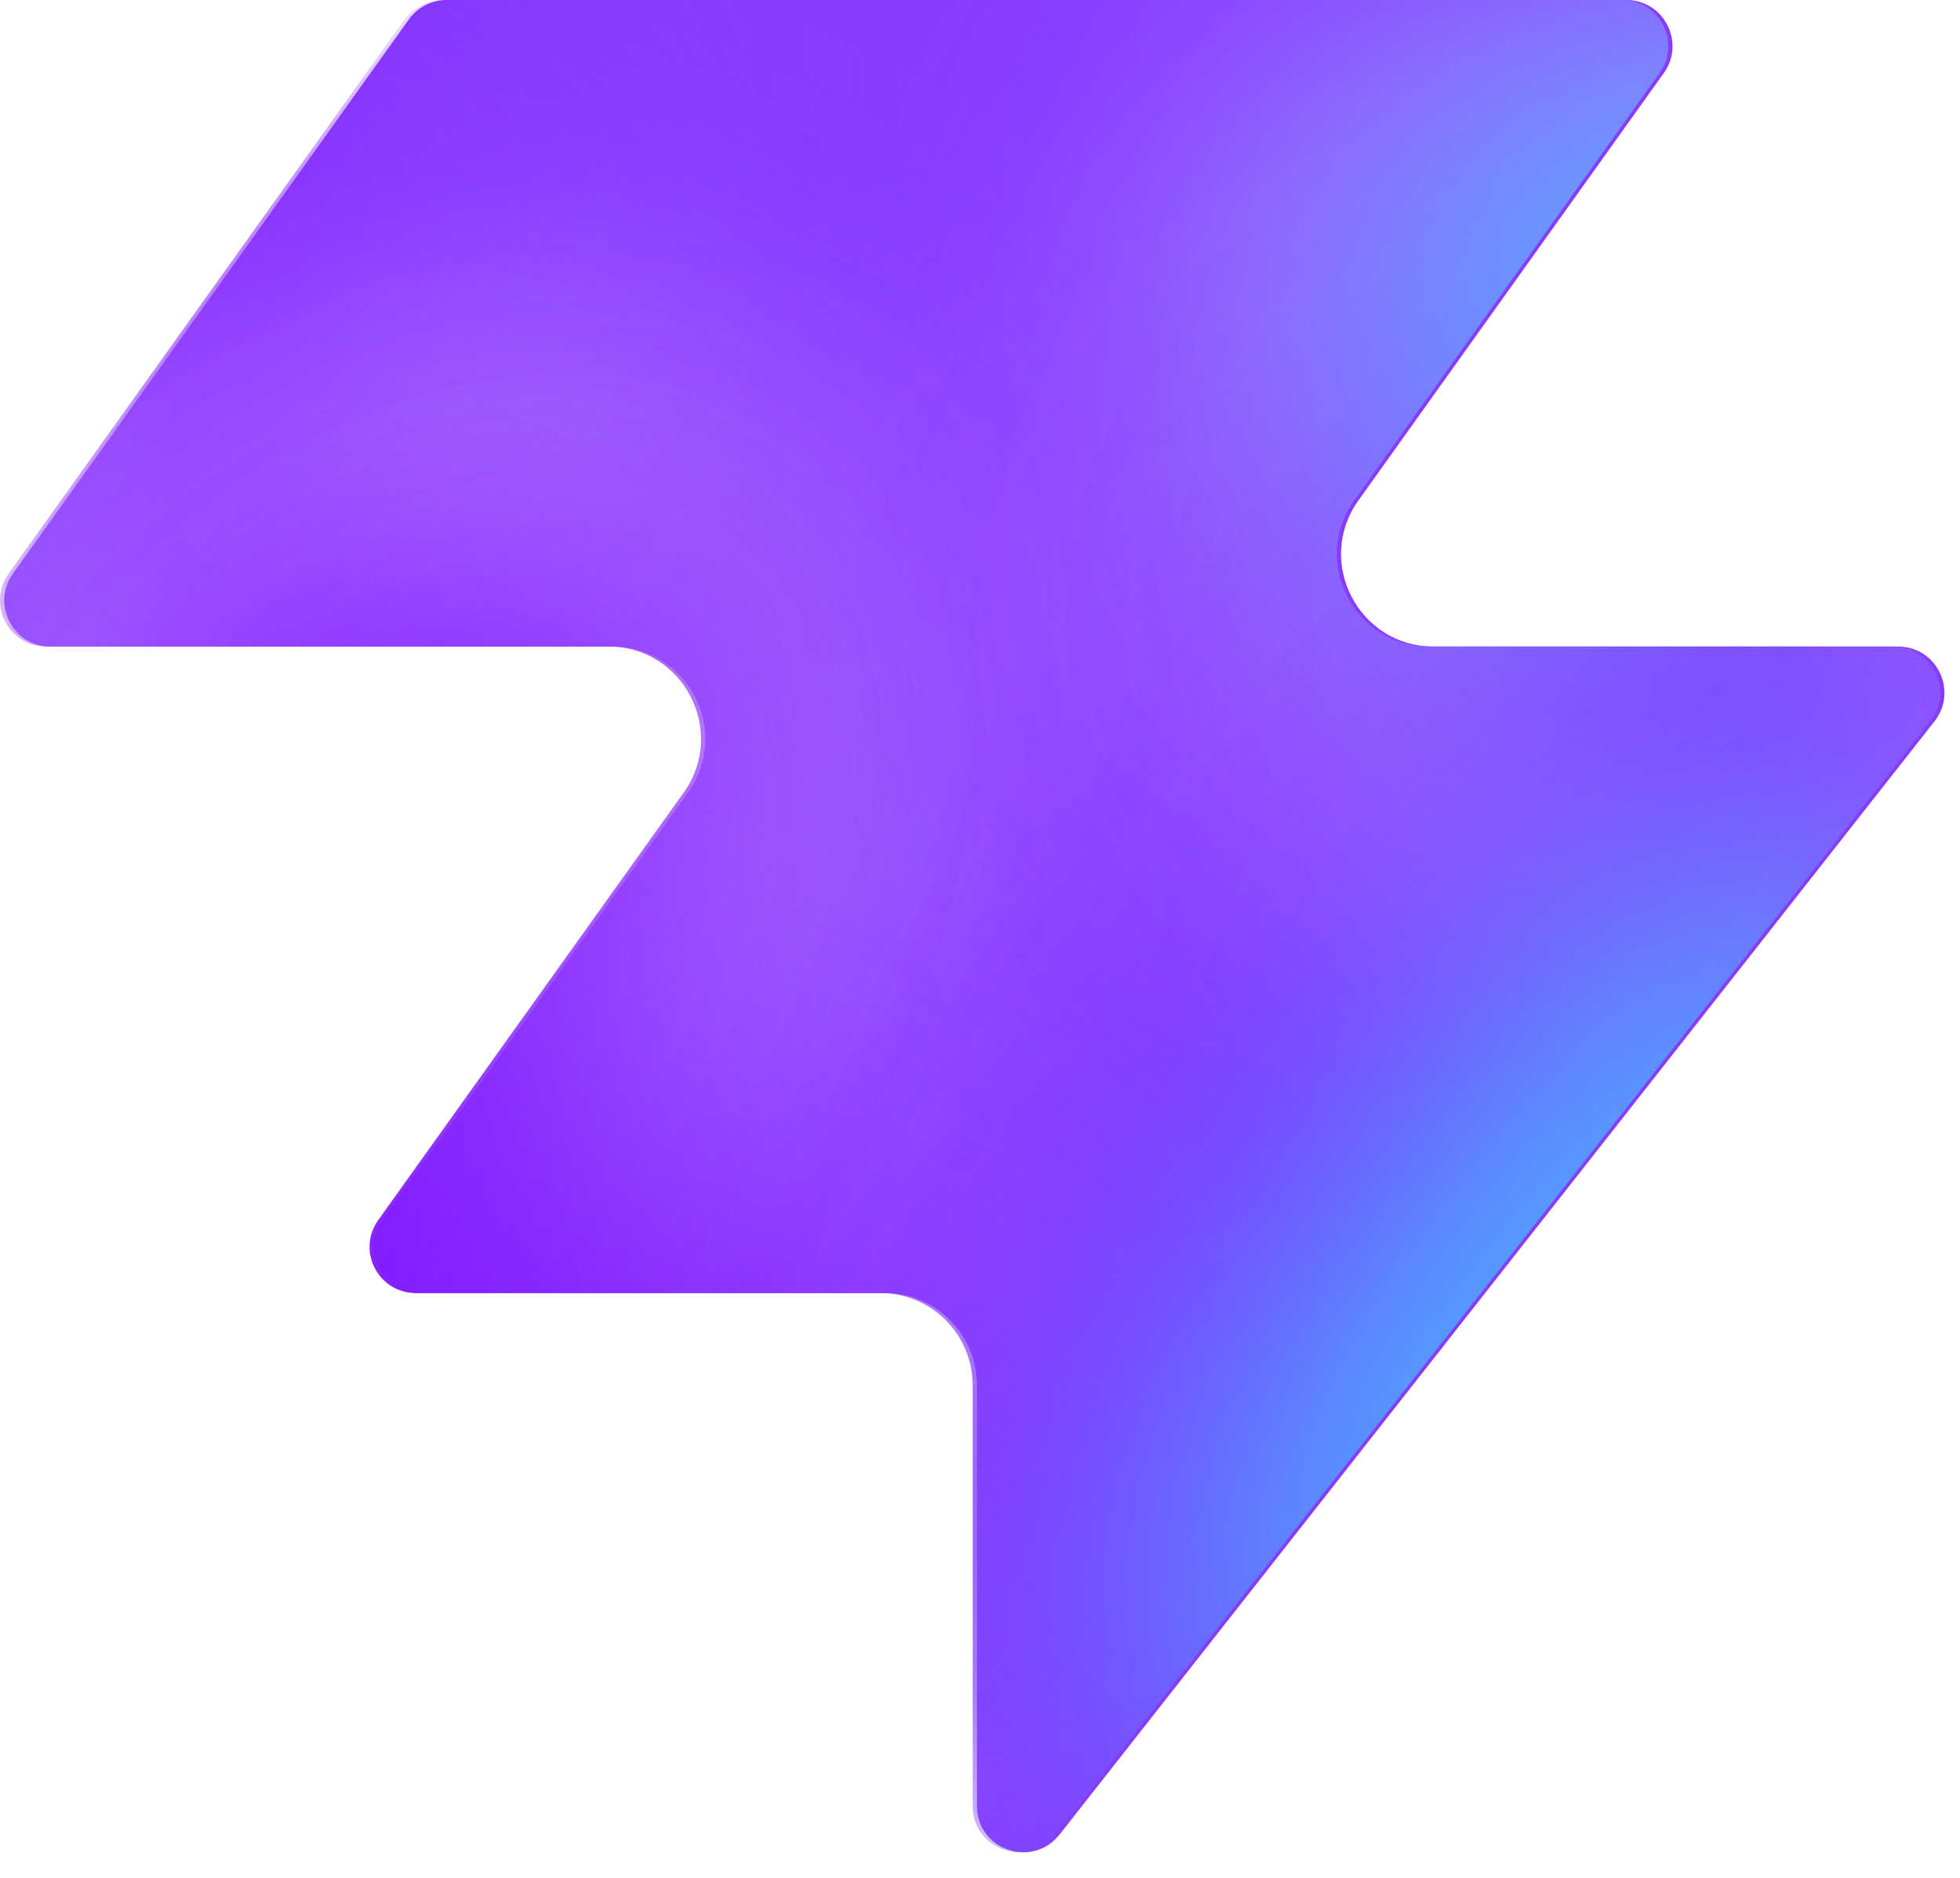
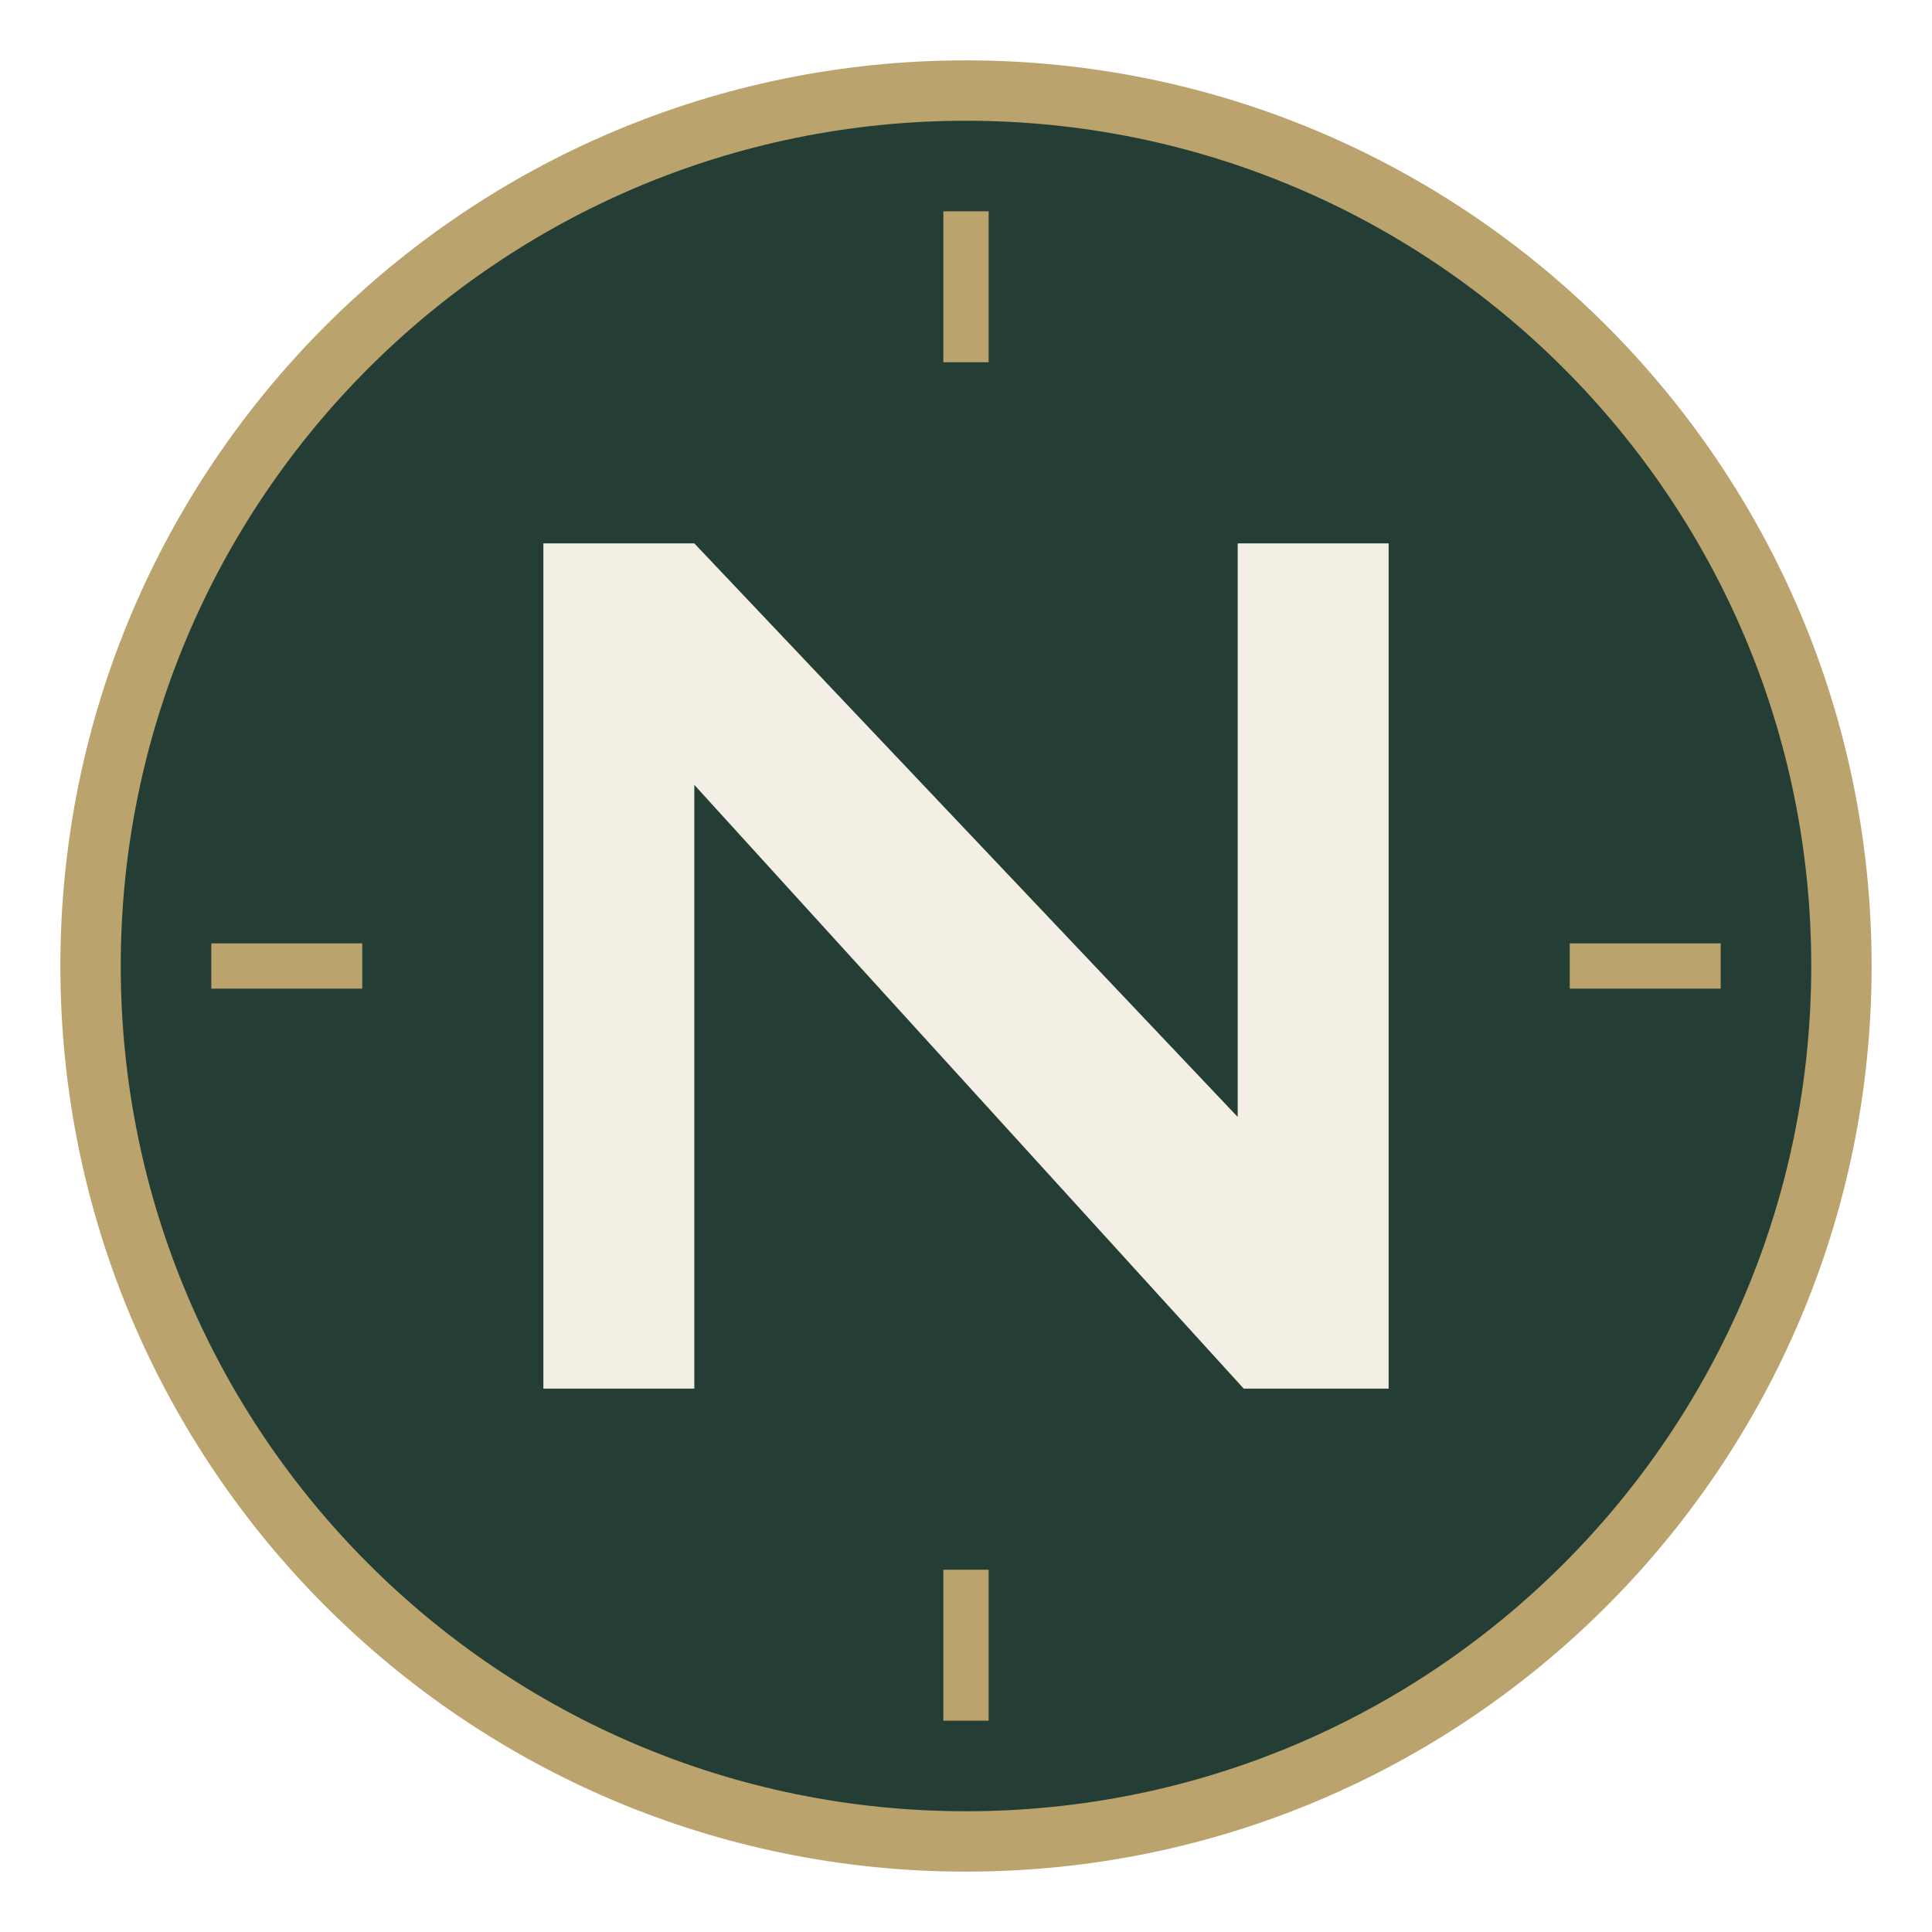
- <svg xmlns="http://www.w3.org/2000/svg" width="48" height="46" fill="none" viewBox="0 0 48 46">
-   <path fill="#863bff" d="M25.946 44.938c-.664.845-2.021.375-2.021-.698V33.937a2.26 2.26 0 0 0-2.262-2.262H10.287c-.92 0-1.456-1.04-.92-1.788l7.48-10.471c1.07-1.497 0-3.578-1.842-3.578H1.237c-.92 0-1.456-1.04-.92-1.788L10.013.474c.214-.297.556-.474.92-.474h28.894c.92 0 1.456 1.04.92 1.788l-7.48 10.471c-1.07 1.498 0 3.579 1.842 3.579h11.377c.943 0 1.473 1.088.89 1.83L25.947 44.94z" style="fill:#863bff;fill:color(display-p3 .525 .23 1);fill-opacity:1" />
-   <mask id="a" width="48" height="46" x="0" y="0" maskUnits="userSpaceOnUse" style="mask-type:alpha">
-     <path fill="#000" d="M25.842 44.938c-.664.844-2.021.375-2.021-.698V33.937a2.26 2.26 0 0 0-2.262-2.262H10.183c-.92 0-1.456-1.04-.92-1.788l7.48-10.471c1.07-1.498 0-3.579-1.842-3.579H1.133c-.92 0-1.456-1.04-.92-1.787L9.91.473c.214-.297.556-.474.92-.474h28.894c.92 0 1.456 1.04.92 1.788l-7.48 10.471c-1.07 1.498 0 3.578 1.842 3.578h11.377c.943 0 1.473 1.088.89 1.832L25.843 44.94z" style="fill:#000;fill-opacity:1" />
-   </mask>
-   <g mask="url(#a)">
-     <g filter="url(#b)">
-       <ellipse cx="5.508" cy="14.704" fill="#ede6ff" rx="5.508" ry="14.704" style="fill:#ede6ff;fill:color(display-p3 .927 .903 1);fill-opacity:1" transform="matrix(.00324 1 1 -.00324 -4.47 31.516)" />
-     </g>
-     <g filter="url(#c)">
-       <ellipse cx="10.399" cy="29.851" fill="#ede6ff" rx="10.399" ry="29.851" style="fill:#ede6ff;fill:color(display-p3 .927 .903 1);fill-opacity:1" transform="matrix(.00324 1 1 -.00324 -39.328 7.883)" />
-     </g>
-     <g filter="url(#d)">
-       <ellipse cx="5.508" cy="30.487" fill="#7e14ff" rx="5.508" ry="30.487" style="fill:#7e14ff;fill:color(display-p3 .492 .077 1);fill-opacity:1" transform="rotate(89.814 -25.913 -14.639)scale(1 -1)" />
-     </g>
-     <g filter="url(#e)">
-       <ellipse cx="5.508" cy="30.599" fill="#7e14ff" rx="5.508" ry="30.599" style="fill:#7e14ff;fill:color(display-p3 .492 .077 1);fill-opacity:1" transform="rotate(89.814 -32.644 -3.334)scale(1 -1)" />
-     </g>
-     <g filter="url(#f)">
-       <ellipse cx="5.508" cy="30.599" fill="#7e14ff" rx="5.508" ry="30.599" style="fill:#7e14ff;fill:color(display-p3 .492 .077 1);fill-opacity:1" transform="matrix(.00324 1 1 -.00324 -34.34 30.47)" />
-     </g>
-     <g filter="url(#g)">
-       <ellipse cx="14.072" cy="22.078" fill="#ede6ff" rx="14.072" ry="22.078" style="fill:#ede6ff;fill:color(display-p3 .927 .903 1);fill-opacity:1" transform="rotate(93.35 24.506 48.493)scale(-1 1)" />
-     </g>
-     <g filter="url(#h)">
-       <ellipse cx="3.47" cy="21.501" fill="#7e14ff" rx="3.47" ry="21.501" style="fill:#7e14ff;fill:color(display-p3 .492 .077 1);fill-opacity:1" transform="rotate(89.009 28.708 47.59)scale(-1 1)" />
-     </g>
-     <g filter="url(#i)">
-       <ellipse cx="3.47" cy="21.501" fill="#7e14ff" rx="3.47" ry="21.501" style="fill:#7e14ff;fill:color(display-p3 .492 .077 1);fill-opacity:1" transform="rotate(89.009 28.708 47.59)scale(-1 1)" />
-     </g>
-     <g filter="url(#j)">
-       <ellipse cx=".387" cy="8.972" fill="#7e14ff" rx="4.407" ry="29.108" style="fill:#7e14ff;fill:color(display-p3 .492 .077 1);fill-opacity:1" transform="rotate(39.51 .387 8.972)" />
-     </g>
-     <g filter="url(#k)">
-       <ellipse cx="47.523" cy="-6.092" fill="#7e14ff" rx="4.407" ry="29.108" style="fill:#7e14ff;fill:color(display-p3 .492 .077 1);fill-opacity:1" transform="rotate(37.892 47.523 -6.092)" />
-     </g>
-     <g filter="url(#l)">
-       <ellipse cx="41.412" cy="6.333" fill="#47bfff" rx="5.971" ry="9.665" style="fill:#47bfff;fill:color(display-p3 .28 .748 1);fill-opacity:1" transform="rotate(37.892 41.412 6.333)" />
-     </g>
-     <g filter="url(#m)">
-       <ellipse cx="-1.879" cy="38.332" fill="#7e14ff" rx="4.407" ry="29.108" style="fill:#7e14ff;fill:color(display-p3 .492 .077 1);fill-opacity:1" transform="rotate(37.892 -1.88 38.332)" />
-     </g>
-     <g filter="url(#n)">
-       <ellipse cx="-1.879" cy="38.332" fill="#7e14ff" rx="4.407" ry="29.108" style="fill:#7e14ff;fill:color(display-p3 .492 .077 1);fill-opacity:1" transform="rotate(37.892 -1.88 38.332)" />
-     </g>
-     <g filter="url(#o)">
-       <ellipse cx="35.651" cy="29.907" fill="#7e14ff" rx="4.407" ry="29.108" style="fill:#7e14ff;fill:color(display-p3 .492 .077 1);fill-opacity:1" transform="rotate(37.892 35.651 29.907)" />
-     </g>
-     <g filter="url(#p)">
-       <ellipse cx="38.418" cy="32.4" fill="#47bfff" rx="5.971" ry="15.297" style="fill:#47bfff;fill:color(display-p3 .28 .748 1);fill-opacity:1" transform="rotate(37.892 38.418 32.4)" />
-     </g>
-   </g>
-   <defs>
-     <filter id="b" width="60.045" height="41.654" x="-19.77" y="16.149" color-interpolation-filters="sRGB" filterUnits="userSpaceOnUse">
-       <feFlood flood-opacity="0" result="BackgroundImageFix" />
-       <feBlend in="SourceGraphic" in2="BackgroundImageFix" result="shape" />
-       <feGaussianBlur result="effect1_foregroundBlur_2002_17158" stdDeviation="7.659" />
-     </filter>
-     <filter id="c" width="90.34" height="51.437" x="-54.613" y="-7.533" color-interpolation-filters="sRGB" filterUnits="userSpaceOnUse">
-       <feFlood flood-opacity="0" result="BackgroundImageFix" />
-       <feBlend in="SourceGraphic" in2="BackgroundImageFix" result="shape" />
-       <feGaussianBlur result="effect1_foregroundBlur_2002_17158" stdDeviation="7.659" />
-     </filter>
-     <filter id="d" width="79.355" height="29.4" x="-49.64" y="2.03" color-interpolation-filters="sRGB" filterUnits="userSpaceOnUse">
-       <feFlood flood-opacity="0" result="BackgroundImageFix" />
-       <feBlend in="SourceGraphic" in2="BackgroundImageFix" result="shape" />
-       <feGaussianBlur result="effect1_foregroundBlur_2002_17158" stdDeviation="4.596" />
-     </filter>
-     <filter id="e" width="79.579" height="29.4" x="-45.045" y="20.029" color-interpolation-filters="sRGB" filterUnits="userSpaceOnUse">
-       <feFlood flood-opacity="0" result="BackgroundImageFix" />
-       <feBlend in="SourceGraphic" in2="BackgroundImageFix" result="shape" />
-       <feGaussianBlur result="effect1_foregroundBlur_2002_17158" stdDeviation="4.596" />
-     </filter>
-     <filter id="f" width="79.579" height="29.4" x="-43.513" y="21.178" color-interpolation-filters="sRGB" filterUnits="userSpaceOnUse">
-       <feFlood flood-opacity="0" result="BackgroundImageFix" />
-       <feBlend in="SourceGraphic" in2="BackgroundImageFix" result="shape" />
-       <feGaussianBlur result="effect1_foregroundBlur_2002_17158" stdDeviation="4.596" />
-     </filter>
-     <filter id="g" width="74.749" height="58.852" x="15.756" y="-17.901" color-interpolation-filters="sRGB" filterUnits="userSpaceOnUse">
-       <feFlood flood-opacity="0" result="BackgroundImageFix" />
-       <feBlend in="SourceGraphic" in2="BackgroundImageFix" result="shape" />
-       <feGaussianBlur result="effect1_foregroundBlur_2002_17158" stdDeviation="7.659" />
-     </filter>
-     <filter id="h" width="61.377" height="25.362" x="23.548" y="2.284" color-interpolation-filters="sRGB" filterUnits="userSpaceOnUse">
-       <feFlood flood-opacity="0" result="BackgroundImageFix" />
-       <feBlend in="SourceGraphic" in2="BackgroundImageFix" result="shape" />
-       <feGaussianBlur result="effect1_foregroundBlur_2002_17158" stdDeviation="4.596" />
-     </filter>
-     <filter id="i" width="61.377" height="25.362" x="23.548" y="2.284" color-interpolation-filters="sRGB" filterUnits="userSpaceOnUse">
-       <feFlood flood-opacity="0" result="BackgroundImageFix" />
-       <feBlend in="SourceGraphic" in2="BackgroundImageFix" result="shape" />
-       <feGaussianBlur result="effect1_foregroundBlur_2002_17158" stdDeviation="4.596" />
-     </filter>
-     <filter id="j" width="56.045" height="63.649" x="-27.636" y="-22.853" color-interpolation-filters="sRGB" filterUnits="userSpaceOnUse">
-       <feFlood flood-opacity="0" result="BackgroundImageFix" />
-       <feBlend in="SourceGraphic" in2="BackgroundImageFix" result="shape" />
-       <feGaussianBlur result="effect1_foregroundBlur_2002_17158" stdDeviation="4.596" />
-     </filter>
-     <filter id="k" width="54.814" height="64.646" x="20.116" y="-38.415" color-interpolation-filters="sRGB" filterUnits="userSpaceOnUse">
-       <feFlood flood-opacity="0" result="BackgroundImageFix" />
-       <feBlend in="SourceGraphic" in2="BackgroundImageFix" result="shape" />
-       <feGaussianBlur result="effect1_foregroundBlur_2002_17158" stdDeviation="4.596" />
-     </filter>
-     <filter id="l" width="33.541" height="35.313" x="24.641" y="-11.323" color-interpolation-filters="sRGB" filterUnits="userSpaceOnUse">
-       <feFlood flood-opacity="0" result="BackgroundImageFix" />
-       <feBlend in="SourceGraphic" in2="BackgroundImageFix" result="shape" />
-       <feGaussianBlur result="effect1_foregroundBlur_2002_17158" stdDeviation="4.596" />
-     </filter>
-     <filter id="m" width="54.814" height="64.646" x="-29.286" y="6.009" color-interpolation-filters="sRGB" filterUnits="userSpaceOnUse">
-       <feFlood flood-opacity="0" result="BackgroundImageFix" />
-       <feBlend in="SourceGraphic" in2="BackgroundImageFix" result="shape" />
-       <feGaussianBlur result="effect1_foregroundBlur_2002_17158" stdDeviation="4.596" />
-     </filter>
-     <filter id="n" width="54.814" height="64.646" x="-29.286" y="6.009" color-interpolation-filters="sRGB" filterUnits="userSpaceOnUse">
-       <feFlood flood-opacity="0" result="BackgroundImageFix" />
-       <feBlend in="SourceGraphic" in2="BackgroundImageFix" result="shape" />
-       <feGaussianBlur result="effect1_foregroundBlur_2002_17158" stdDeviation="4.596" />
-     </filter>
-     <filter id="o" width="54.814" height="64.646" x="8.244" y="-2.416" color-interpolation-filters="sRGB" filterUnits="userSpaceOnUse">
-       <feFlood flood-opacity="0" result="BackgroundImageFix" />
-       <feBlend in="SourceGraphic" in2="BackgroundImageFix" result="shape" />
-       <feGaussianBlur result="effect1_foregroundBlur_2002_17158" stdDeviation="4.596" />
-     </filter>
-     <filter id="p" width="39.409" height="43.623" x="18.713" y="10.588" color-interpolation-filters="sRGB" filterUnits="userSpaceOnUse">
-       <feFlood flood-opacity="0" result="BackgroundImageFix" />
-       <feBlend in="SourceGraphic" in2="BackgroundImageFix" result="shape" />
-       <feGaussianBlur result="effect1_foregroundBlur_2002_17158" stdDeviation="4.596" />
-     </filter>
-   </defs>
+ <svg xmlns="http://www.w3.org/2000/svg" viewBox="0 0 64 64" fill="none">
+   <circle cx="32" cy="32" r="29" fill="#243E35" stroke="#BBA36D" stroke-width="2" />
+   <path d="M18 46V18h5l18 19V18h5v28h-4.8L23 26v20h-5Z" fill="#F3EFE4" />
+   <path d="M32 7v5M32 52v5M7 32h5m40 0h5" stroke="#BBA36D" stroke-width="1.5" />
</svg>
